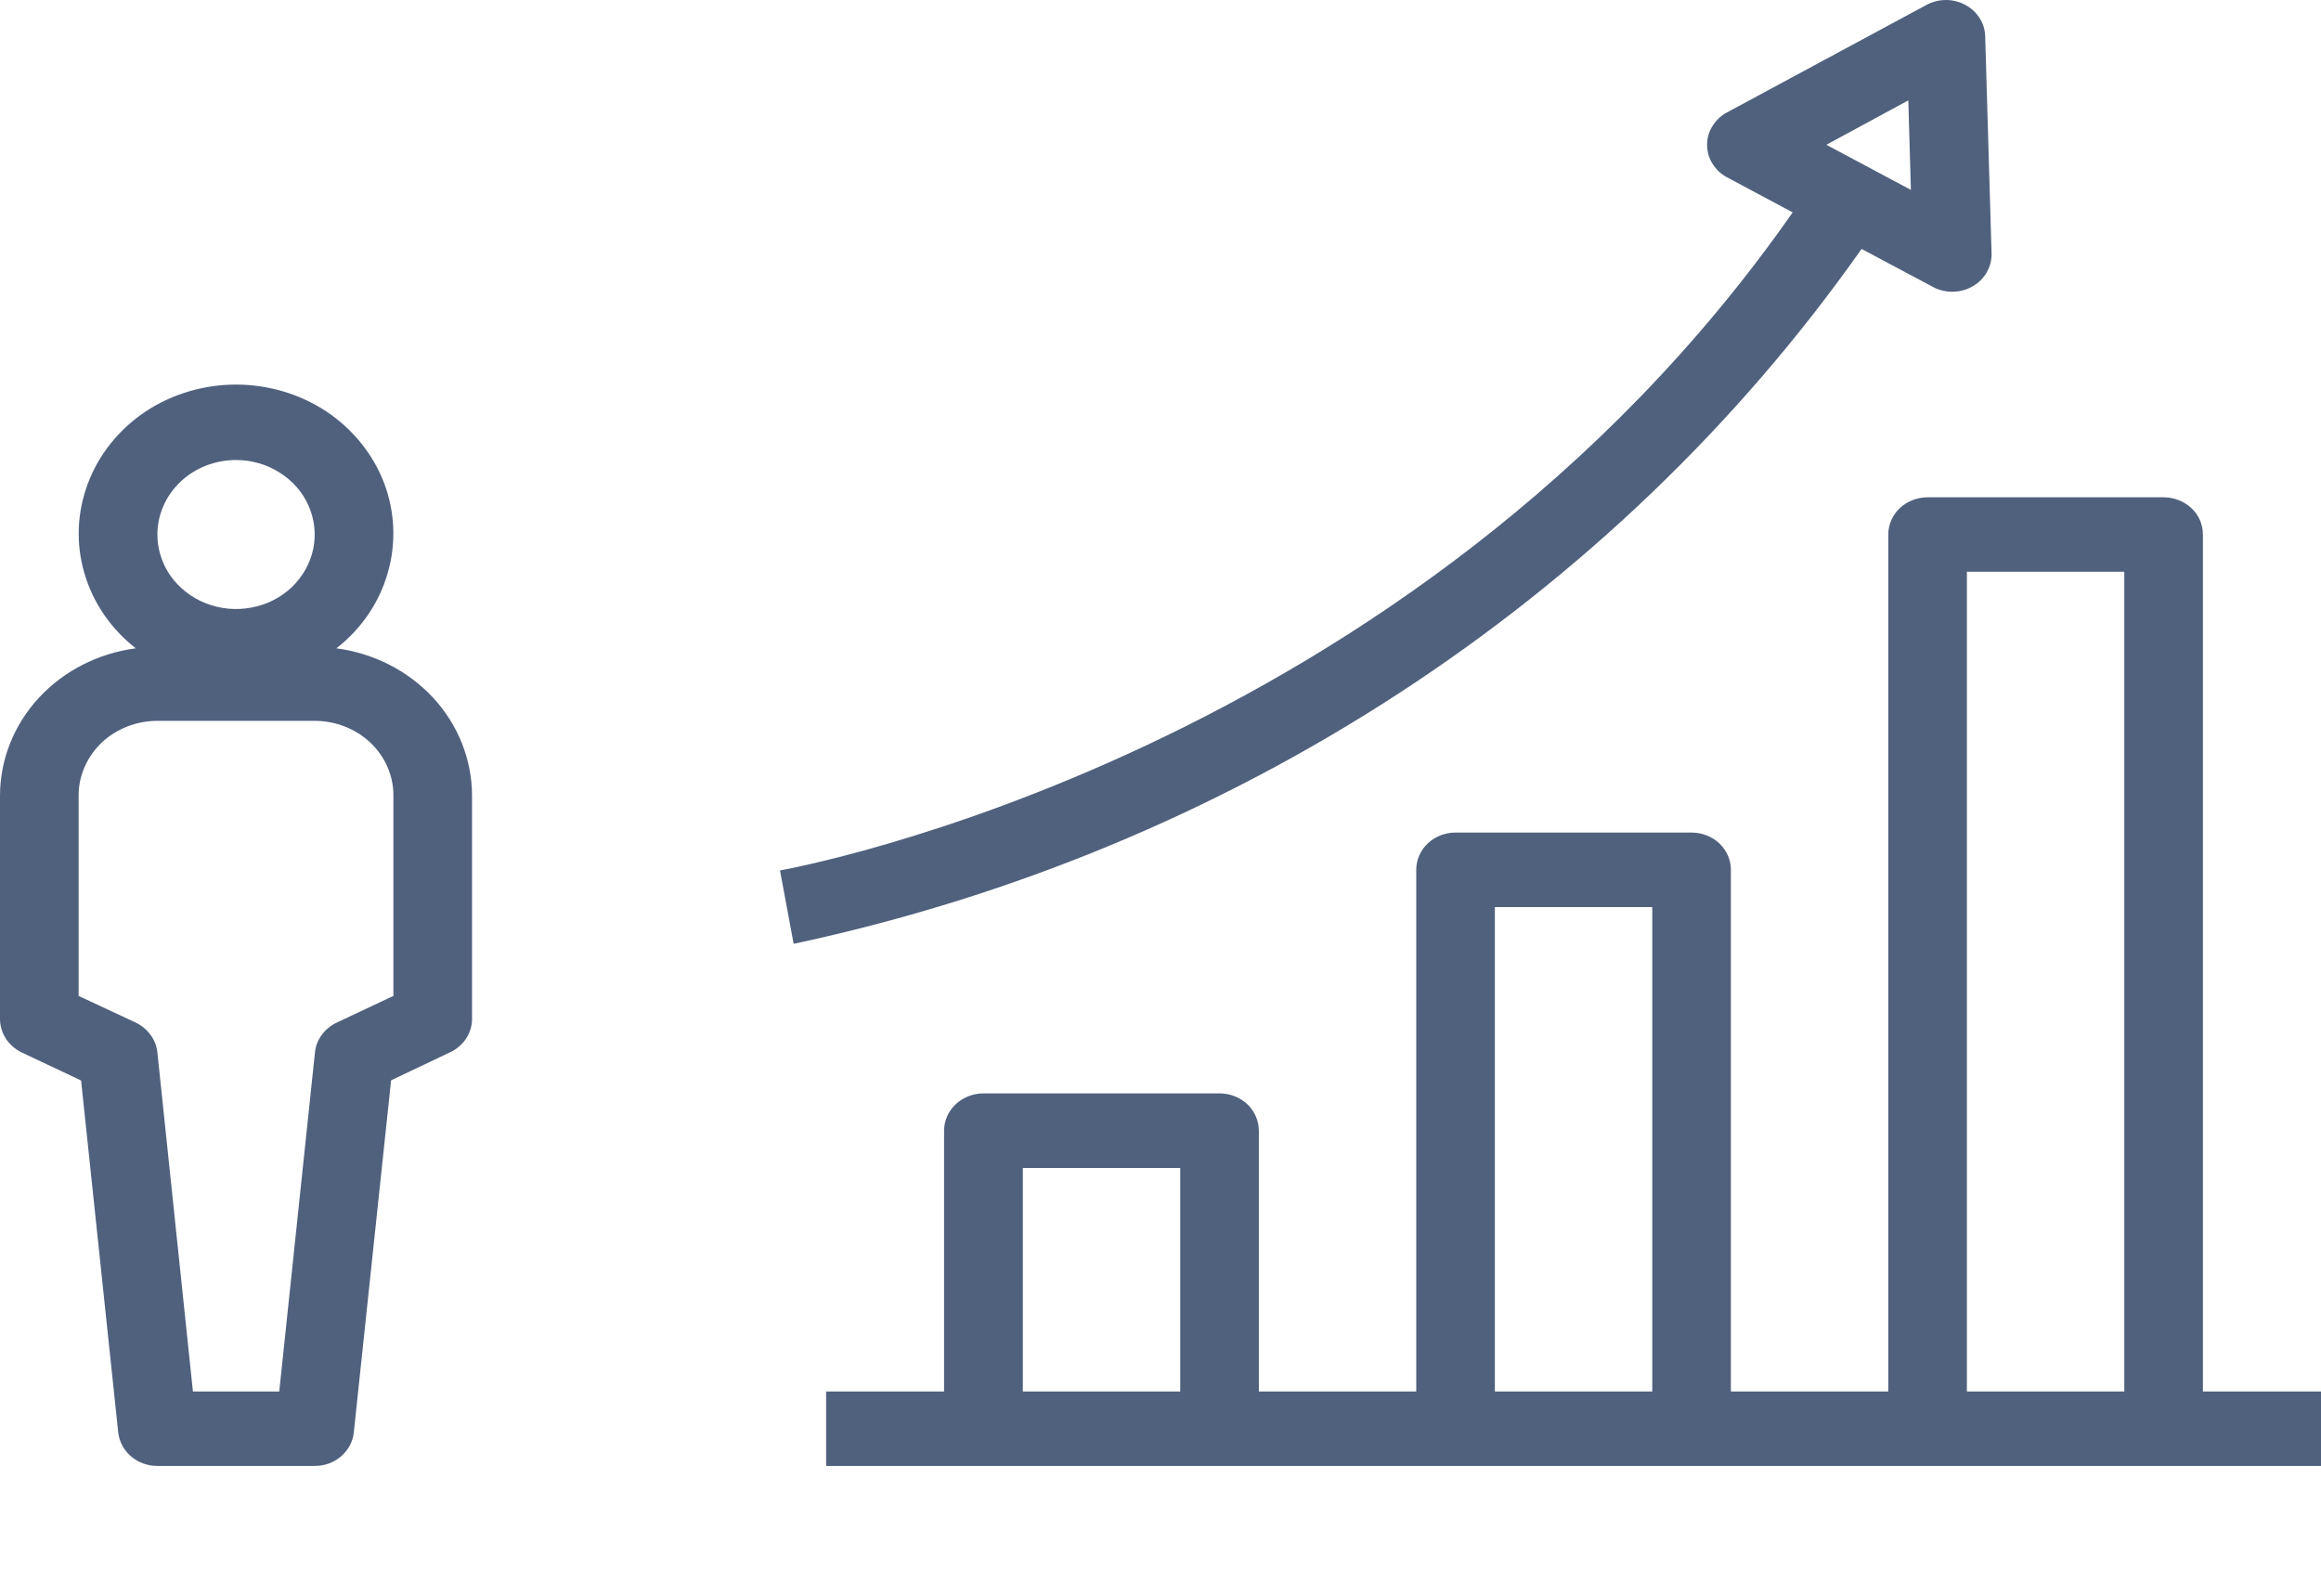
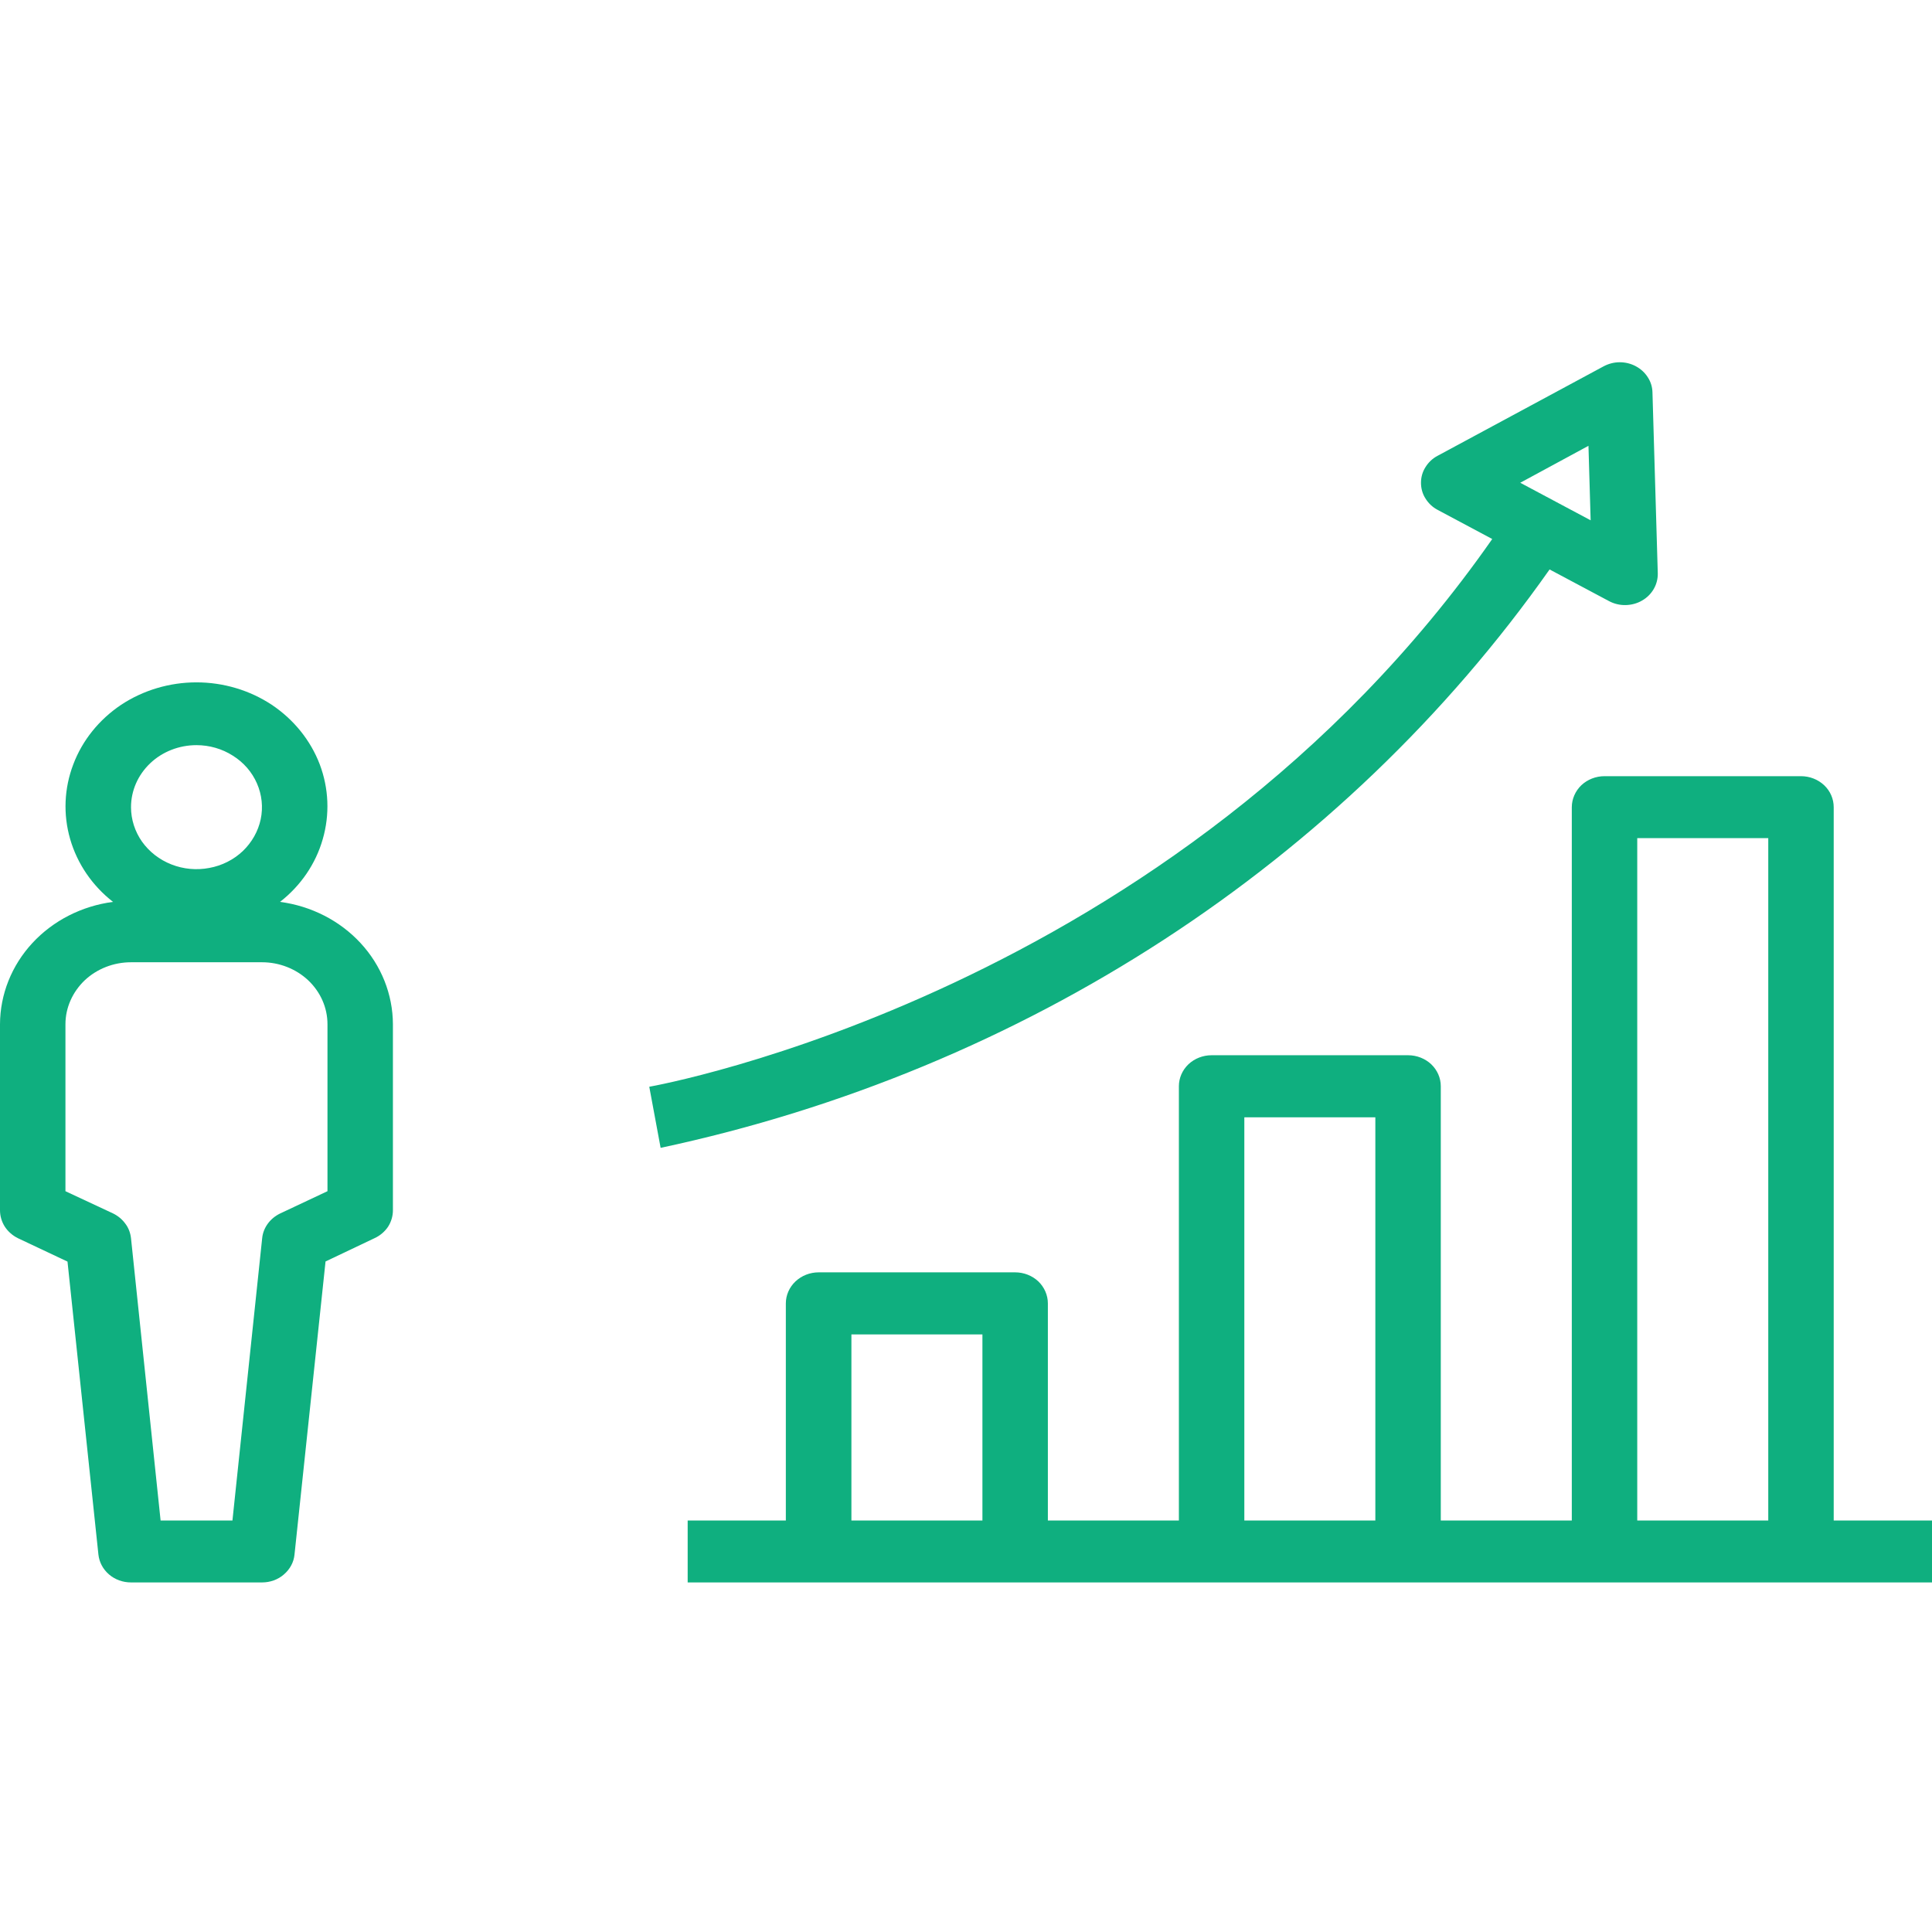
- <svg xmlns="http://www.w3.org/2000/svg" width="16" height="11" viewBox="0 0 16 11" fill="none">
-   <path d="M0.15 7.255L0.559 7.448L0.815 9.874C0.822 9.937 0.853 9.996 0.903 10.039C0.953 10.082 1.018 10.105 1.085 10.105H2.17C2.237 10.105 2.302 10.082 2.351 10.039C2.401 9.996 2.433 9.937 2.439 9.874L2.696 7.447L3.104 7.253C3.149 7.232 3.187 7.199 3.214 7.158C3.24 7.118 3.254 7.071 3.254 7.023V5.482C3.253 5.235 3.158 4.996 2.986 4.81C2.814 4.624 2.577 4.503 2.319 4.469C2.491 4.335 2.615 4.153 2.673 3.949C2.732 3.745 2.723 3.529 2.648 3.33C2.572 3.131 2.433 2.959 2.251 2.837C2.068 2.716 1.85 2.651 1.627 2.651C1.404 2.651 1.186 2.716 1.003 2.837C0.821 2.959 0.682 3.131 0.607 3.33C0.531 3.529 0.522 3.745 0.581 3.949C0.64 4.153 0.764 4.335 0.936 4.469C0.677 4.503 0.44 4.624 0.268 4.81C0.096 4.996 0.001 5.235 4.04161e-06 5.482V7.023C-0 7.071 0.014 7.118 0.04 7.159C0.067 7.2 0.105 7.233 0.15 7.255ZM1.627 3.171C1.734 3.171 1.839 3.201 1.928 3.258C2.018 3.314 2.087 3.394 2.128 3.488C2.169 3.582 2.18 3.685 2.159 3.785C2.138 3.884 2.086 3.976 2.011 4.048C1.935 4.12 1.838 4.169 1.733 4.188C1.628 4.208 1.519 4.198 1.42 4.159C1.32 4.12 1.236 4.054 1.176 3.97C1.117 3.886 1.085 3.786 1.085 3.685C1.085 3.548 1.142 3.418 1.244 3.321C1.345 3.225 1.483 3.171 1.627 3.171ZM0.542 5.482C0.542 5.346 0.6 5.216 0.701 5.119C0.803 5.023 0.941 4.969 1.085 4.969H2.17C2.313 4.969 2.451 5.023 2.553 5.119C2.655 5.216 2.712 5.346 2.712 5.482V6.865L2.319 7.05C2.278 7.07 2.243 7.099 2.217 7.135C2.191 7.171 2.175 7.212 2.171 7.256L1.925 9.592H1.33L1.085 7.255C1.08 7.211 1.065 7.17 1.038 7.134C1.012 7.098 0.977 7.069 0.936 7.049L0.542 6.865V5.482ZM16 10.105V9.592H15.186V3.685C15.186 3.616 15.158 3.551 15.107 3.503C15.056 3.455 14.987 3.428 14.915 3.428H13.288C13.216 3.428 13.147 3.455 13.096 3.503C13.046 3.551 13.017 3.616 13.017 3.685V9.592H11.932V5.996C11.932 5.928 11.904 5.863 11.853 5.814C11.802 5.766 11.733 5.739 11.661 5.739H10.034C9.962 5.739 9.893 5.766 9.842 5.814C9.791 5.863 9.763 5.928 9.763 5.996V9.592H8.678V7.794C8.678 7.726 8.649 7.66 8.599 7.612C8.548 7.564 8.479 7.537 8.407 7.537H6.78C6.708 7.537 6.639 7.564 6.588 7.612C6.537 7.66 6.508 7.726 6.508 7.794V9.592H5.695V10.105H16ZM13.559 3.941H14.644V9.592H13.559V3.941ZM10.305 6.253H11.39V9.592H10.305V6.253ZM8.136 9.592H7.051V8.051H8.136V9.592ZM5.471 6.506C8.483 5.863 11.12 4.148 12.833 1.716L13.325 1.978C13.366 2 13.414 2.012 13.462 2.011C13.51 2.01 13.557 1.998 13.598 1.974C13.639 1.951 13.673 1.917 13.696 1.877C13.719 1.837 13.73 1.792 13.729 1.747L13.685 0.25C13.684 0.205 13.671 0.162 13.646 0.124C13.622 0.086 13.588 0.055 13.547 0.033C13.506 0.011 13.46 -8.5906e-05 13.414 4.87479e-07C13.367 8.68809e-05 13.321 0.012 13.28 0.034L11.905 0.775C11.863 0.797 11.829 0.83 11.805 0.869C11.78 0.908 11.768 0.953 11.768 0.998C11.768 1.044 11.78 1.089 11.805 1.128C11.829 1.167 11.863 1.2 11.905 1.222L12.358 1.464C9.729 5.226 5.421 5.992 5.377 6L5.471 6.506ZM13.155 0.692L13.173 1.309L12.59 0.998L13.155 0.692Z" fill="#061F48" fill-opacity="0.7" />
+ <svg xmlns="http://www.w3.org/2000/svg" width="16" height="16" viewBox="0 0 16 16" fill="none">
+   <path d="M0.15 10.255L0.559 10.448L0.815 12.874C0.822 12.938 0.853 12.996 0.903 13.039C0.953 13.082 1.018 13.105 1.085 13.105H2.17C2.237 13.105 2.302 13.082 2.351 13.039C2.401 12.996 2.433 12.938 2.439 12.874L2.696 10.447L3.104 10.253C3.149 10.232 3.187 10.199 3.214 10.159C3.24 10.118 3.254 10.071 3.254 10.023V8.482C3.253 8.235 3.158 7.996 2.986 7.81C2.814 7.624 2.577 7.503 2.319 7.469C2.491 7.335 2.615 7.153 2.673 6.949C2.732 6.745 2.723 6.529 2.648 6.33C2.572 6.131 2.433 5.959 2.251 5.837C2.068 5.716 1.85 5.651 1.627 5.651C1.404 5.651 1.186 5.716 1.003 5.837C0.821 5.959 0.682 6.131 0.607 6.33C0.531 6.529 0.522 6.745 0.581 6.949C0.64 7.153 0.764 7.335 0.936 7.469C0.677 7.503 0.44 7.624 0.268 7.81C0.096 7.996 0.001 8.235 4.04161e-06 8.482V10.023C-0 10.071 0.014 10.118 0.04 10.159C0.067 10.2 0.105 10.233 0.15 10.255ZM1.627 6.171C1.734 6.171 1.839 6.201 1.928 6.258C2.018 6.314 2.087 6.394 2.128 6.488C2.169 6.582 2.18 6.685 2.159 6.785C2.138 6.884 2.086 6.976 2.011 7.048C1.935 7.12 1.838 7.169 1.733 7.188C1.628 7.208 1.519 7.198 1.42 7.159C1.32 7.12 1.236 7.054 1.176 6.97C1.117 6.886 1.085 6.786 1.085 6.685C1.085 6.548 1.142 6.418 1.244 6.321C1.345 6.225 1.483 6.171 1.627 6.171ZM0.542 8.482C0.542 8.346 0.6 8.216 0.701 8.119C0.803 8.023 0.941 7.969 1.085 7.969H2.17C2.313 7.969 2.451 8.023 2.553 8.119C2.655 8.216 2.712 8.346 2.712 8.482V9.865L2.319 10.05C2.278 10.07 2.243 10.099 2.217 10.135C2.191 10.171 2.175 10.212 2.171 10.256L1.925 12.592H1.33L1.085 10.255C1.08 10.211 1.065 10.169 1.038 10.134C1.012 10.098 0.977 10.069 0.936 10.049L0.542 9.865V8.482ZM16 13.105V12.592H15.186V6.685C15.186 6.617 15.158 6.551 15.107 6.503C15.056 6.455 14.987 6.428 14.915 6.428H13.288C13.216 6.428 13.147 6.455 13.096 6.503C13.046 6.551 13.017 6.617 13.017 6.685V12.592H11.932V8.996C11.932 8.928 11.904 8.863 11.853 8.814C11.802 8.766 11.733 8.739 11.661 8.739H10.034C9.962 8.739 9.893 8.766 9.842 8.814C9.791 8.863 9.763 8.928 9.763 8.996V12.592H8.678V10.794C8.678 10.726 8.649 10.66 8.599 10.612C8.548 10.564 8.479 10.537 8.407 10.537H6.78C6.708 10.537 6.639 10.564 6.588 10.612C6.537 10.66 6.508 10.726 6.508 10.794V12.592H5.695V13.105H16ZM13.559 6.941H14.644V12.592H13.559V6.941ZM10.305 9.253H11.39V12.592H10.305V9.253ZM8.136 12.592H7.051V11.051H8.136V12.592ZM5.471 9.506C8.483 8.863 11.12 7.148 12.833 4.716L13.325 4.978C13.366 5 13.414 5.012 13.462 5.011C13.51 5.01 13.557 4.998 13.598 4.974C13.639 4.951 13.673 4.917 13.696 4.877C13.719 4.837 13.73 4.792 13.729 4.747L13.685 3.25C13.684 3.205 13.671 3.162 13.646 3.124C13.622 3.086 13.588 3.055 13.547 3.033C13.506 3.011 13.46 3 13.414 3C13.367 3 13.321 3.012 13.28 3.034L11.905 3.775C11.863 3.797 11.829 3.83 11.805 3.869C11.78 3.908 11.768 3.953 11.768 3.998C11.768 4.044 11.78 4.089 11.805 4.128C11.829 4.167 11.863 4.2 11.905 4.222L12.358 4.464C9.729 8.226 5.421 8.992 5.377 9L5.471 9.506ZM13.155 3.692L13.173 4.309L12.59 3.998L13.155 3.692Z" fill="#0FAF7F" />
</svg>
